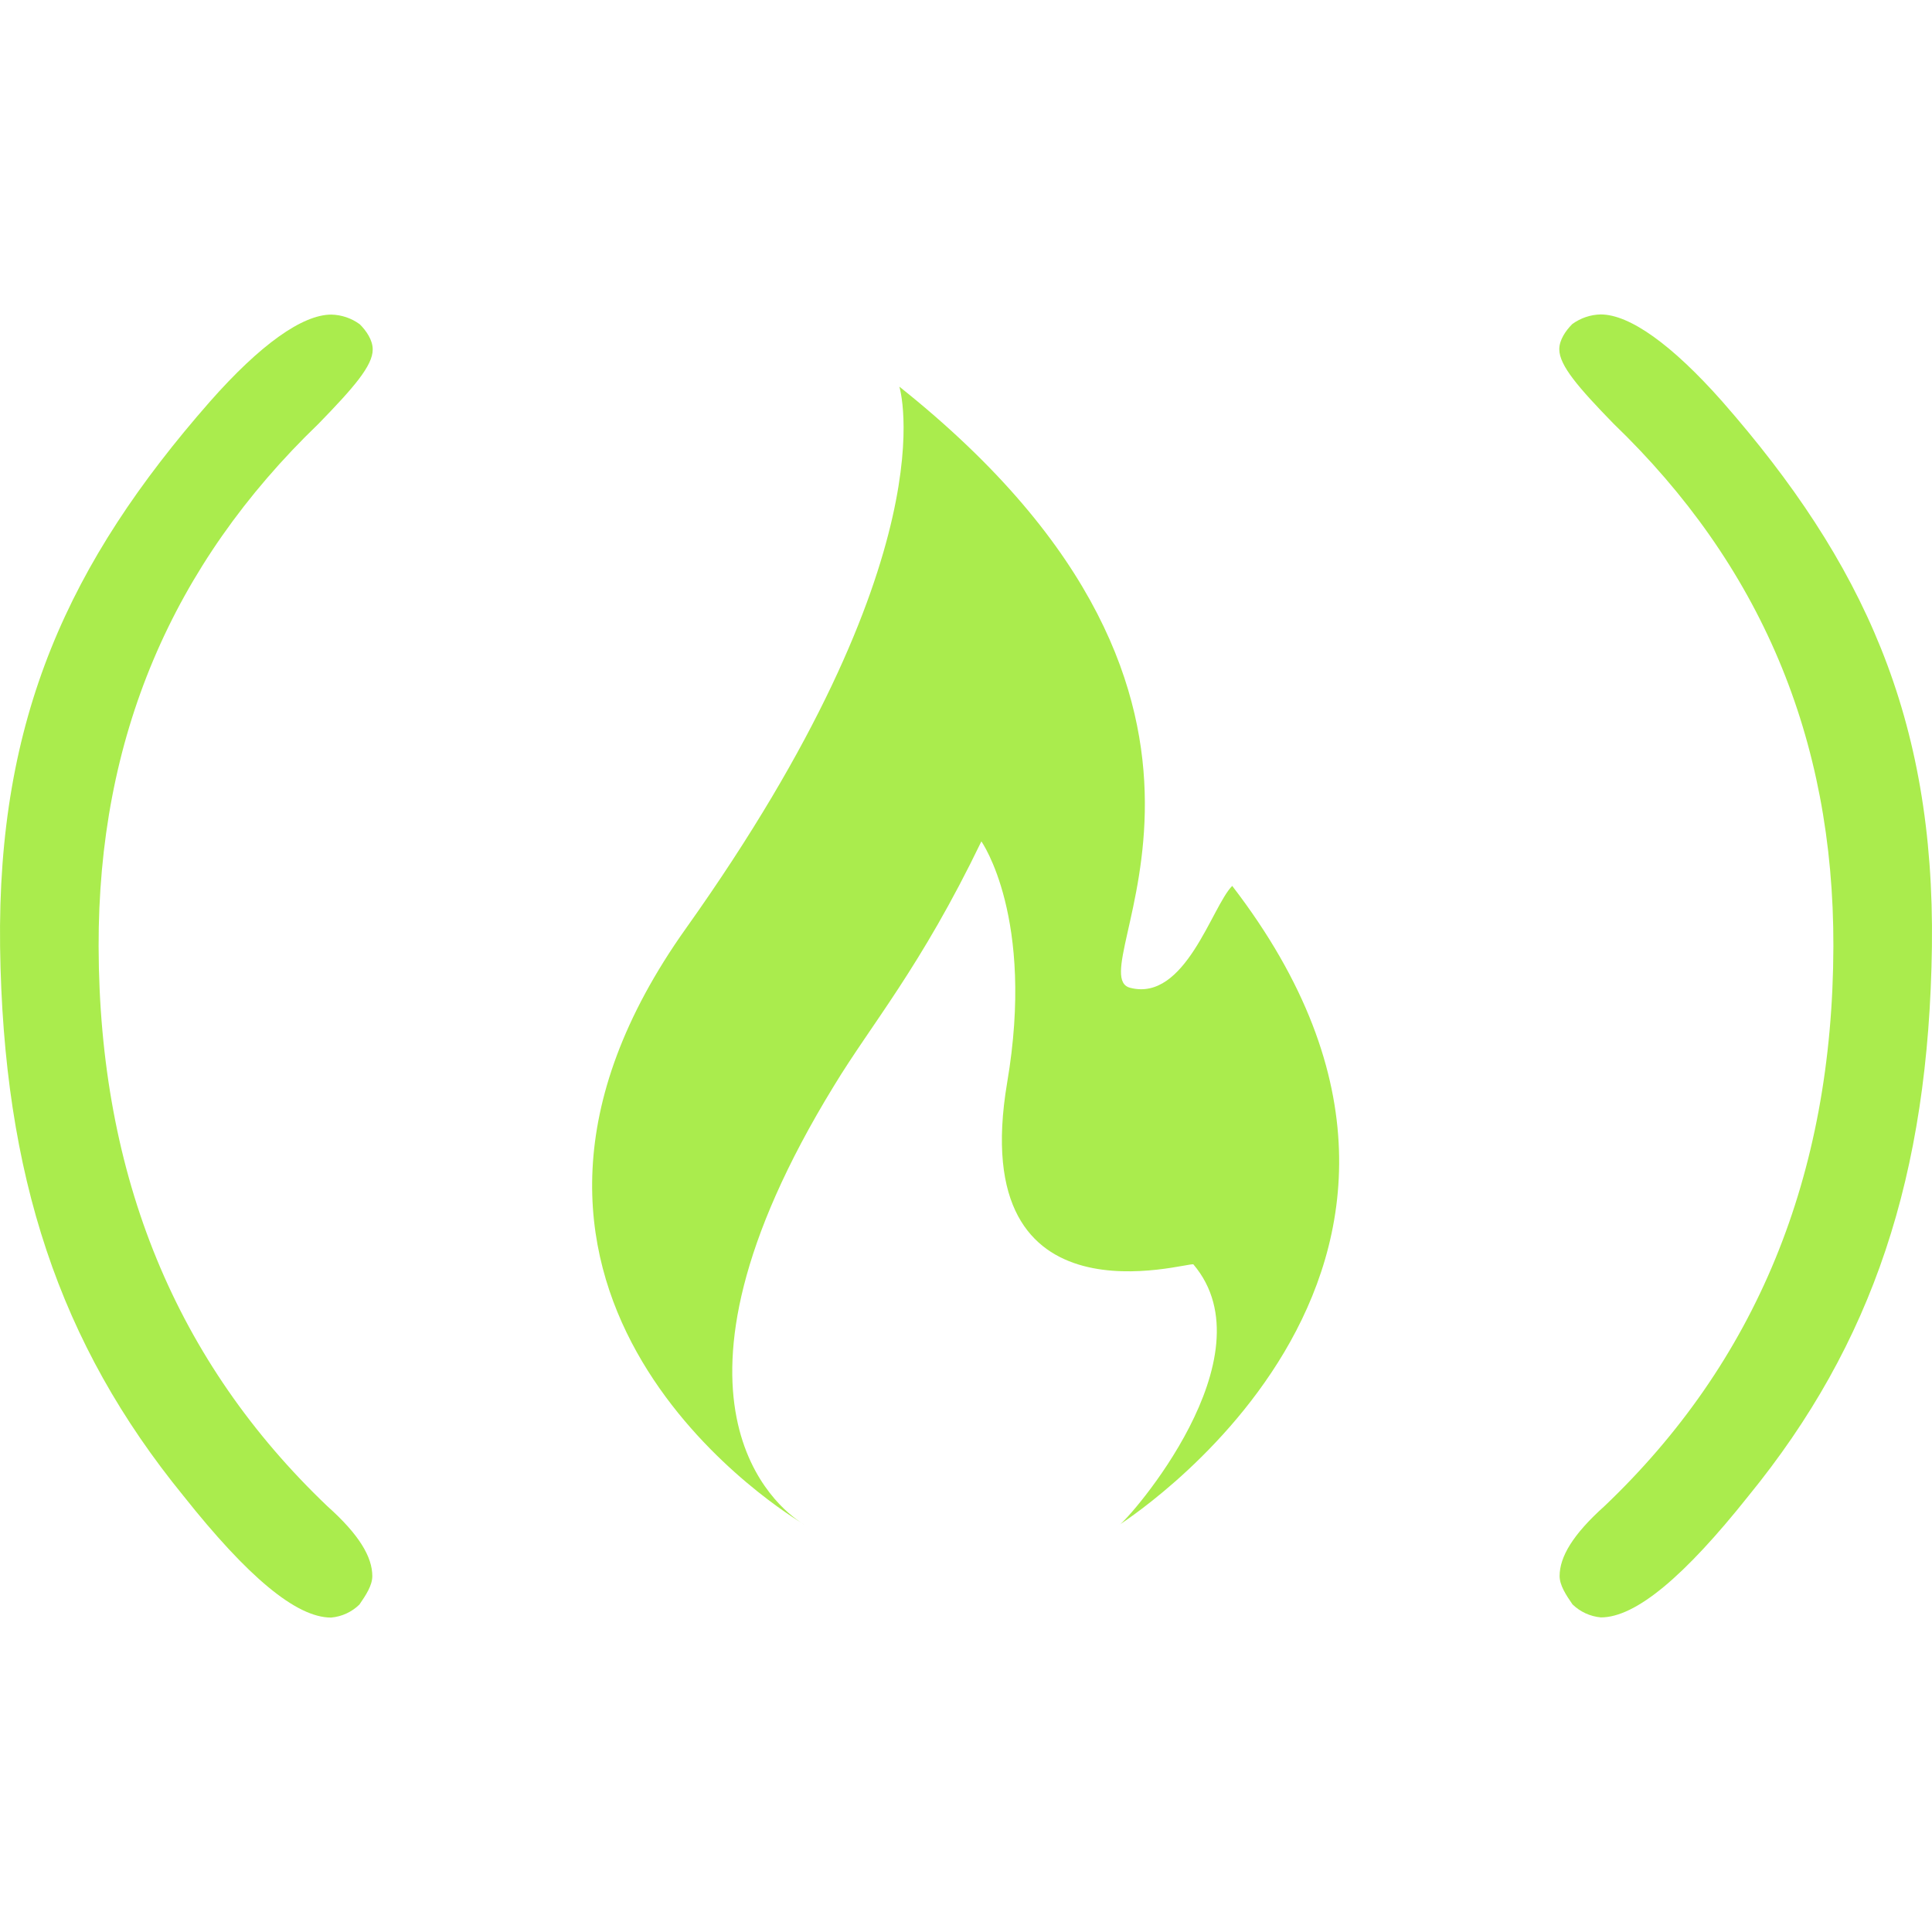
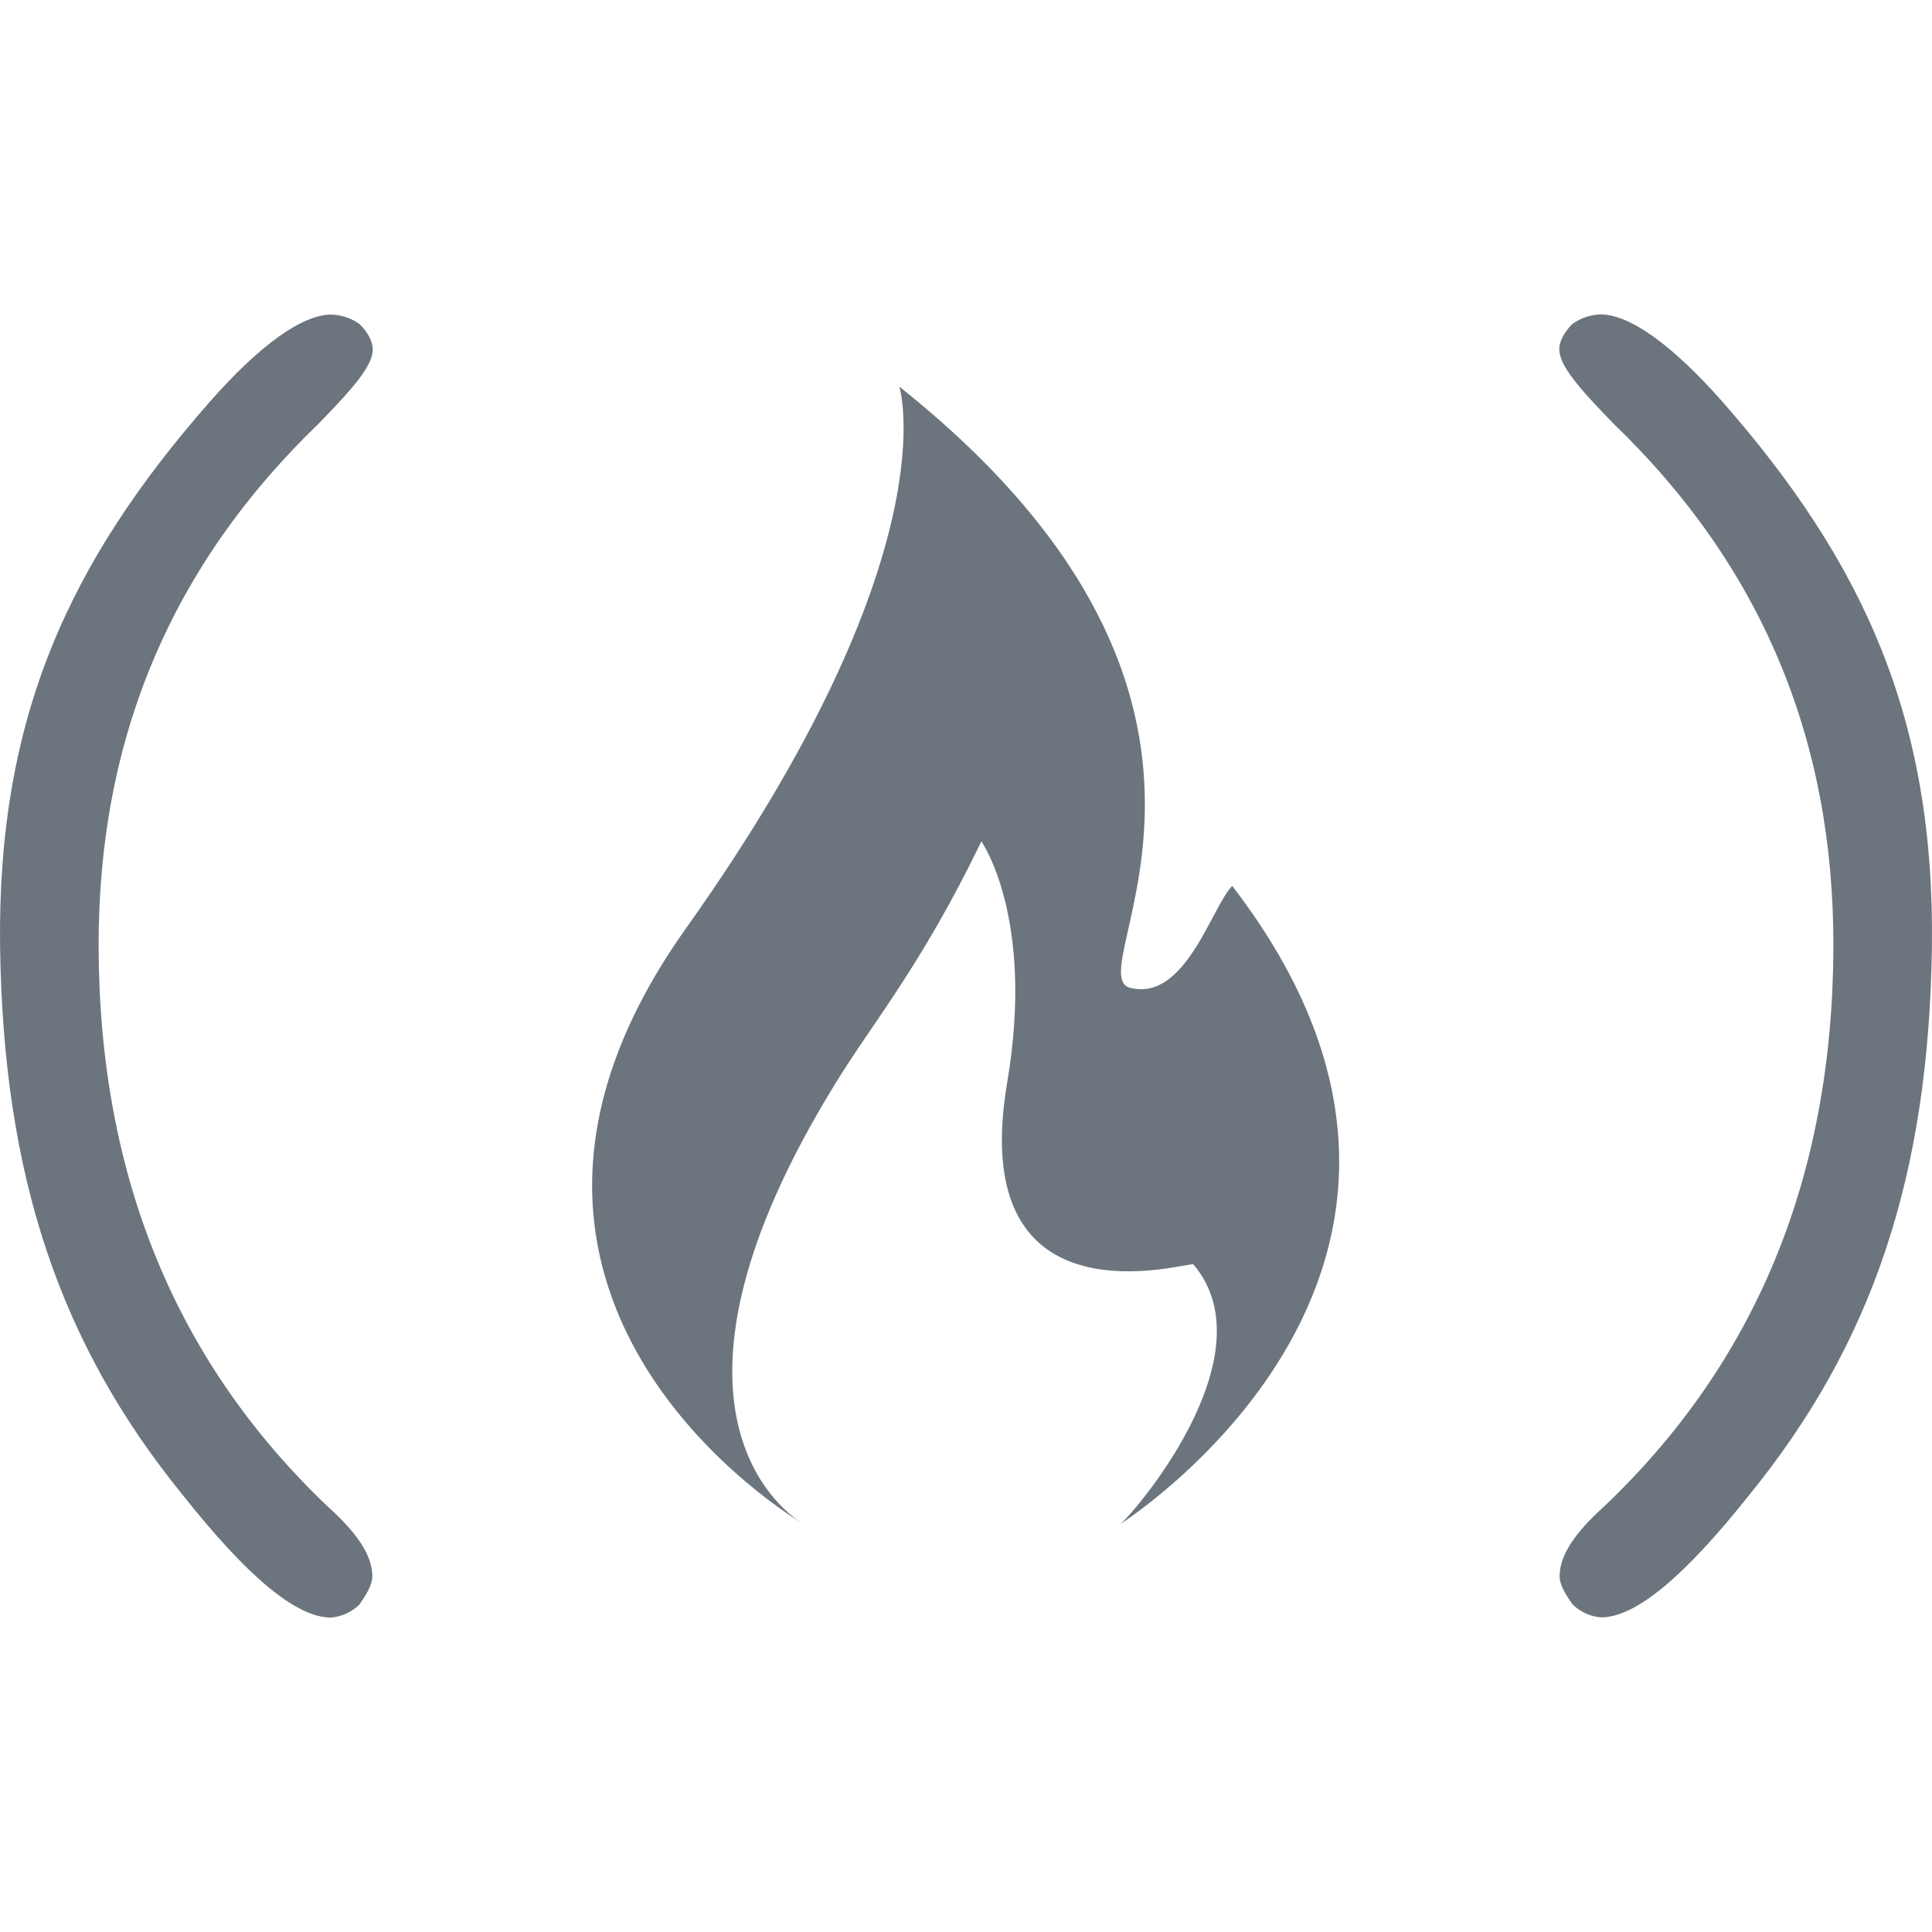
- <svg xmlns="http://www.w3.org/2000/svg" fill="#AAEC4D" width="64px" height="64px" viewBox="0 0 24 24">
+ <svg xmlns="http://www.w3.org/2000/svg" fill="#6C757D" width="64px" height="64px" viewBox="0 0 24 24">
  <path d="M19.885 3.906a.621.621 0 0 0-.354.12c-.08.08-.161.196-.161.313 0 .2.236.474.673.923 1.822 1.754 2.738 3.903 2.732 6.494-.007 2.867-.97 5.17-2.844 6.954-.394.353-.556.63-.557.867 0 .116.08.237.16.353a.58.58 0 0 0 .353.162c.434 0 1.04-.512 1.833-1.509 1.542-1.89 2.24-3.978 2.279-6.824.036-2.847-.857-4.777-2.603-6.77-.63-.712-1.153-1.082-1.511-1.083zm-15.769.002c-.358 0-.882.37-1.51 1.083C.858 6.984-.035 8.914.001 11.761c.04 2.846.737 4.933 2.28 6.824.791.997 1.398 1.51 1.832 1.509a.573.573 0 0 0 .352-.162c.08-.116.16-.237.16-.353 0-.237-.162-.514-.556-.866-1.873-1.785-2.837-4.087-2.844-6.955-.006-2.591.91-4.74 2.732-6.494.437-.449.674-.722.673-.923 0-.117-.08-.233-.161-.313a.621.621 0 0 0-.354-.12zm7.056.895s.655 2.081-2.649 6.727c-3.156 4.433 1.045 7.15 1.432 7.386-.281-.18-2.001-1.5.402-5.423.466-.77 1.076-1.47 1.834-3.041 0 0 .67.946.32 2.998-.523 3.101 2.271 2.214 2.314 2.257.976 1.15-.808 3.17-.917 3.233-.108.061 5.096-3.13 1.399-7.935-.253.253-.582 1.442-1.267 1.266-.684-.174 2.125-3.494-2.868-7.468zM9.955 18.916c.023.016.038.024.038.024l-.038-.024z" />
</svg>
